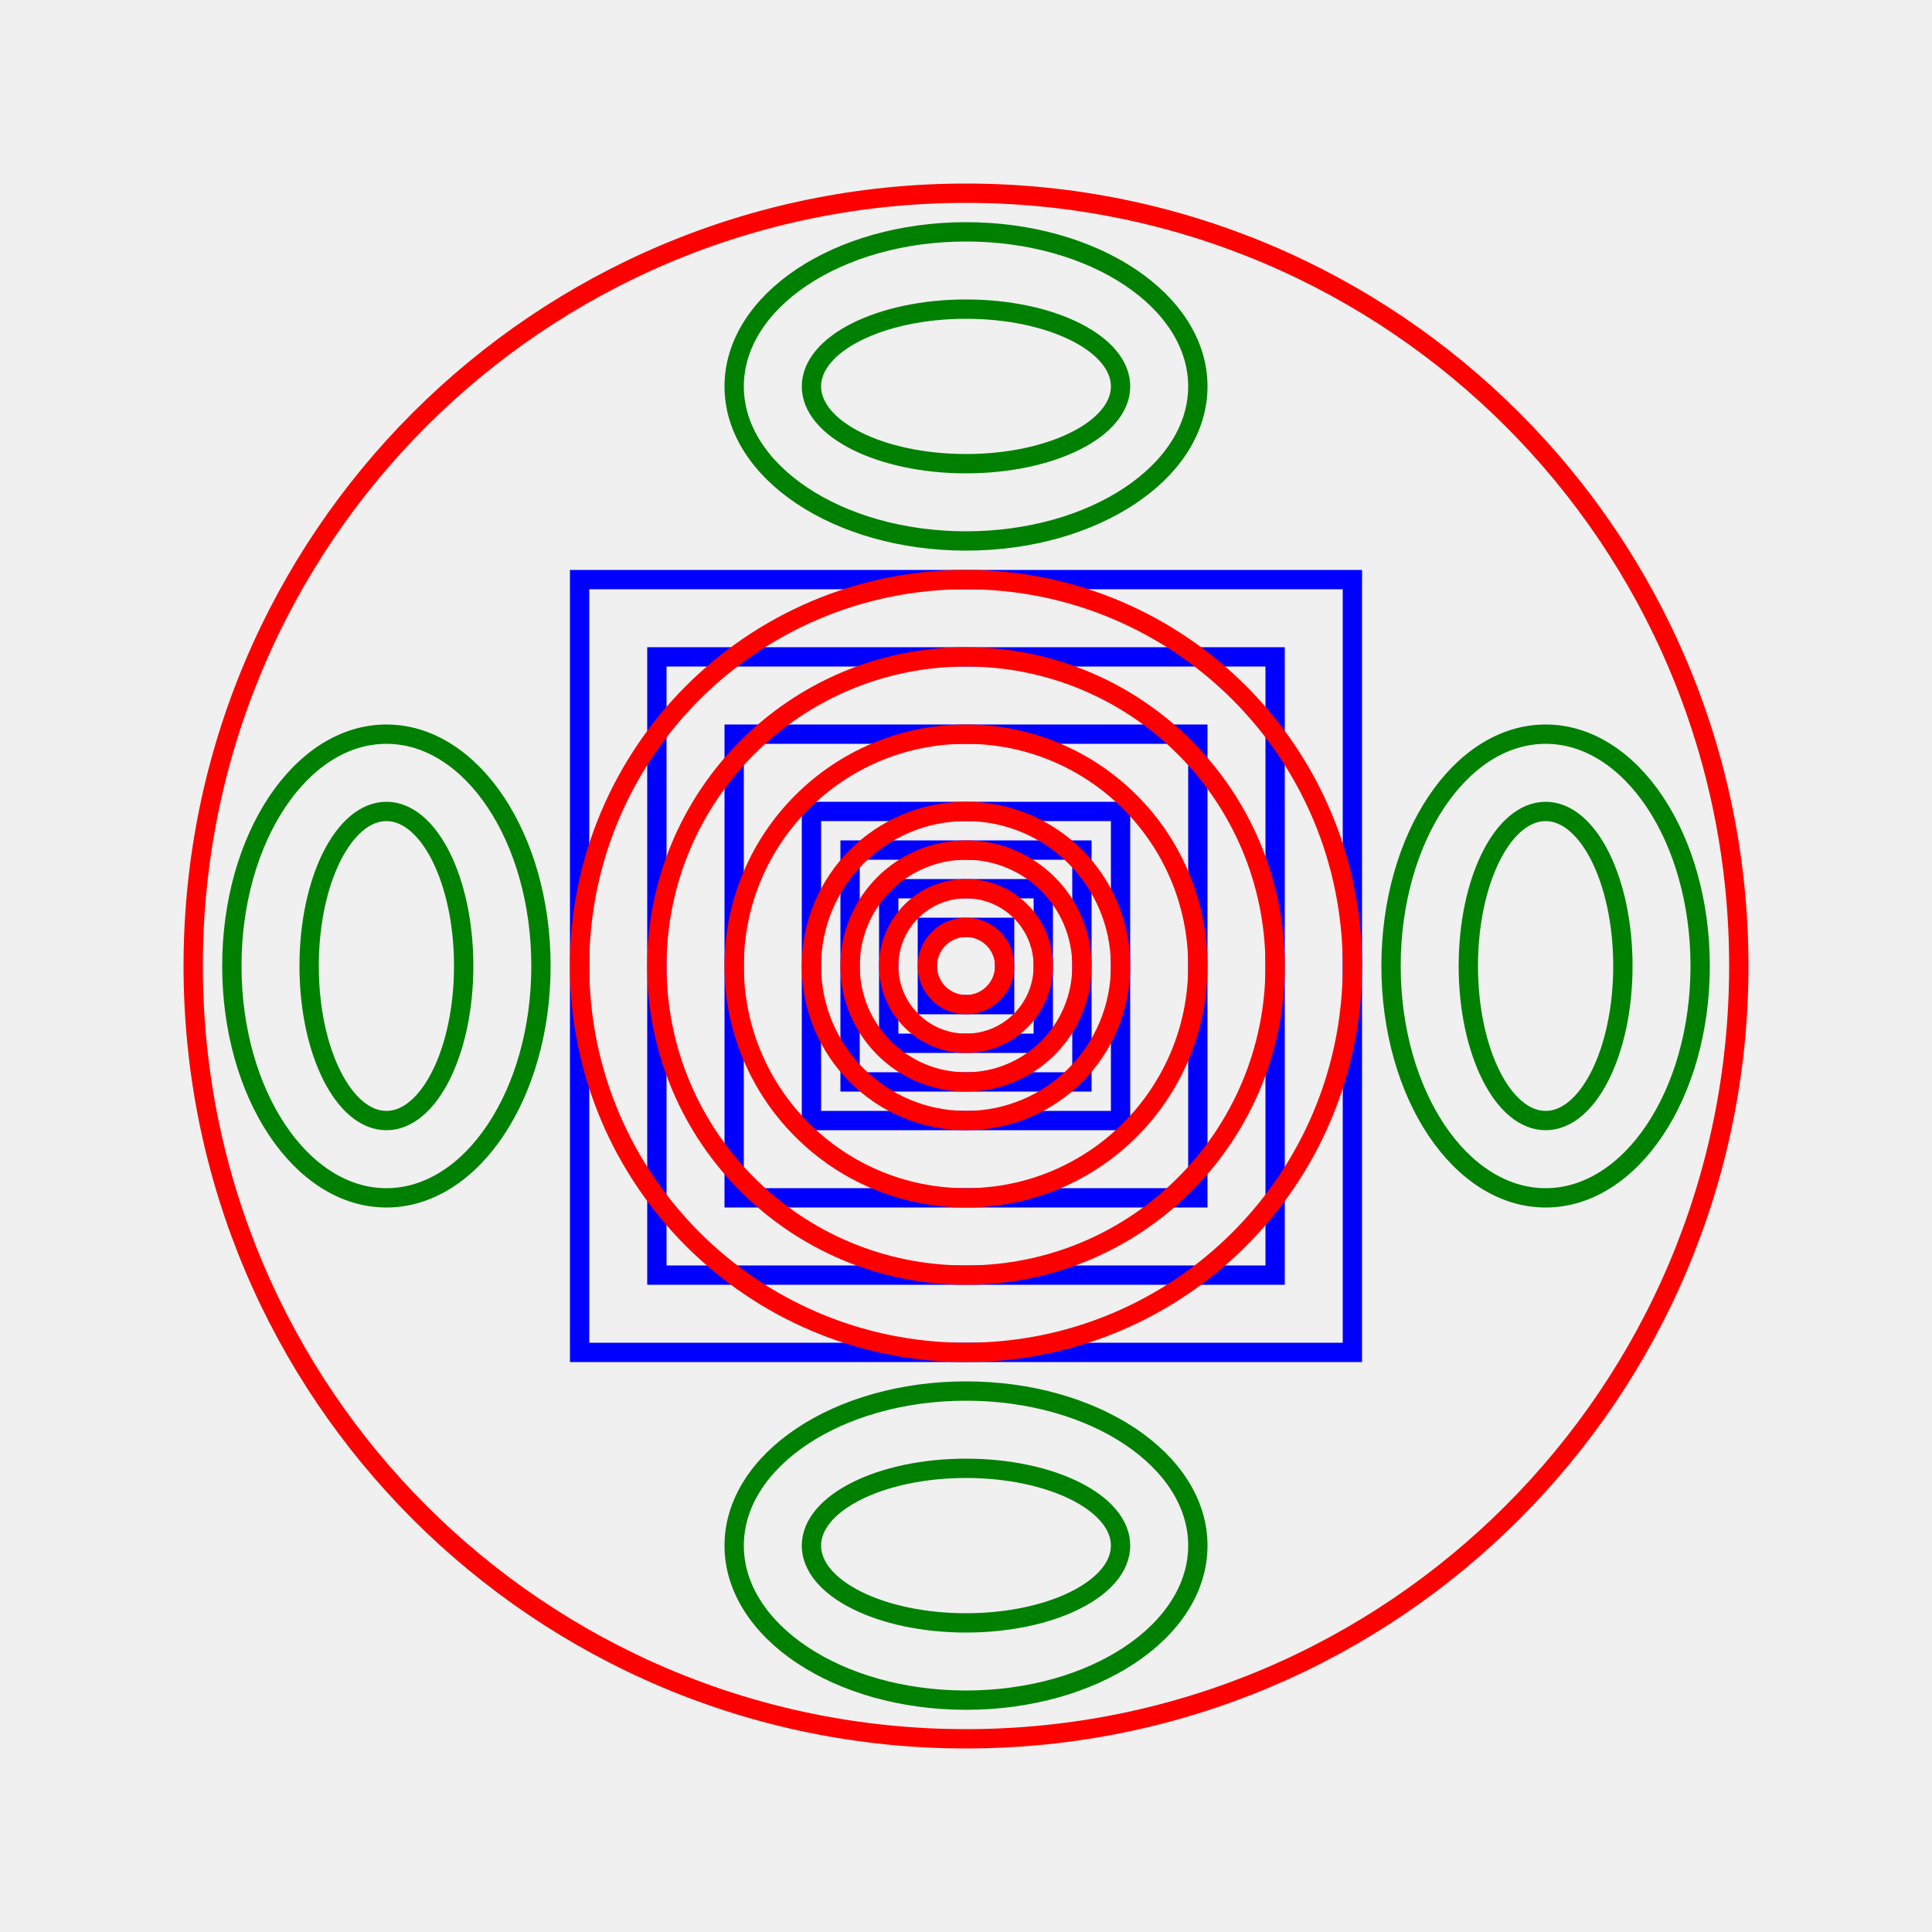
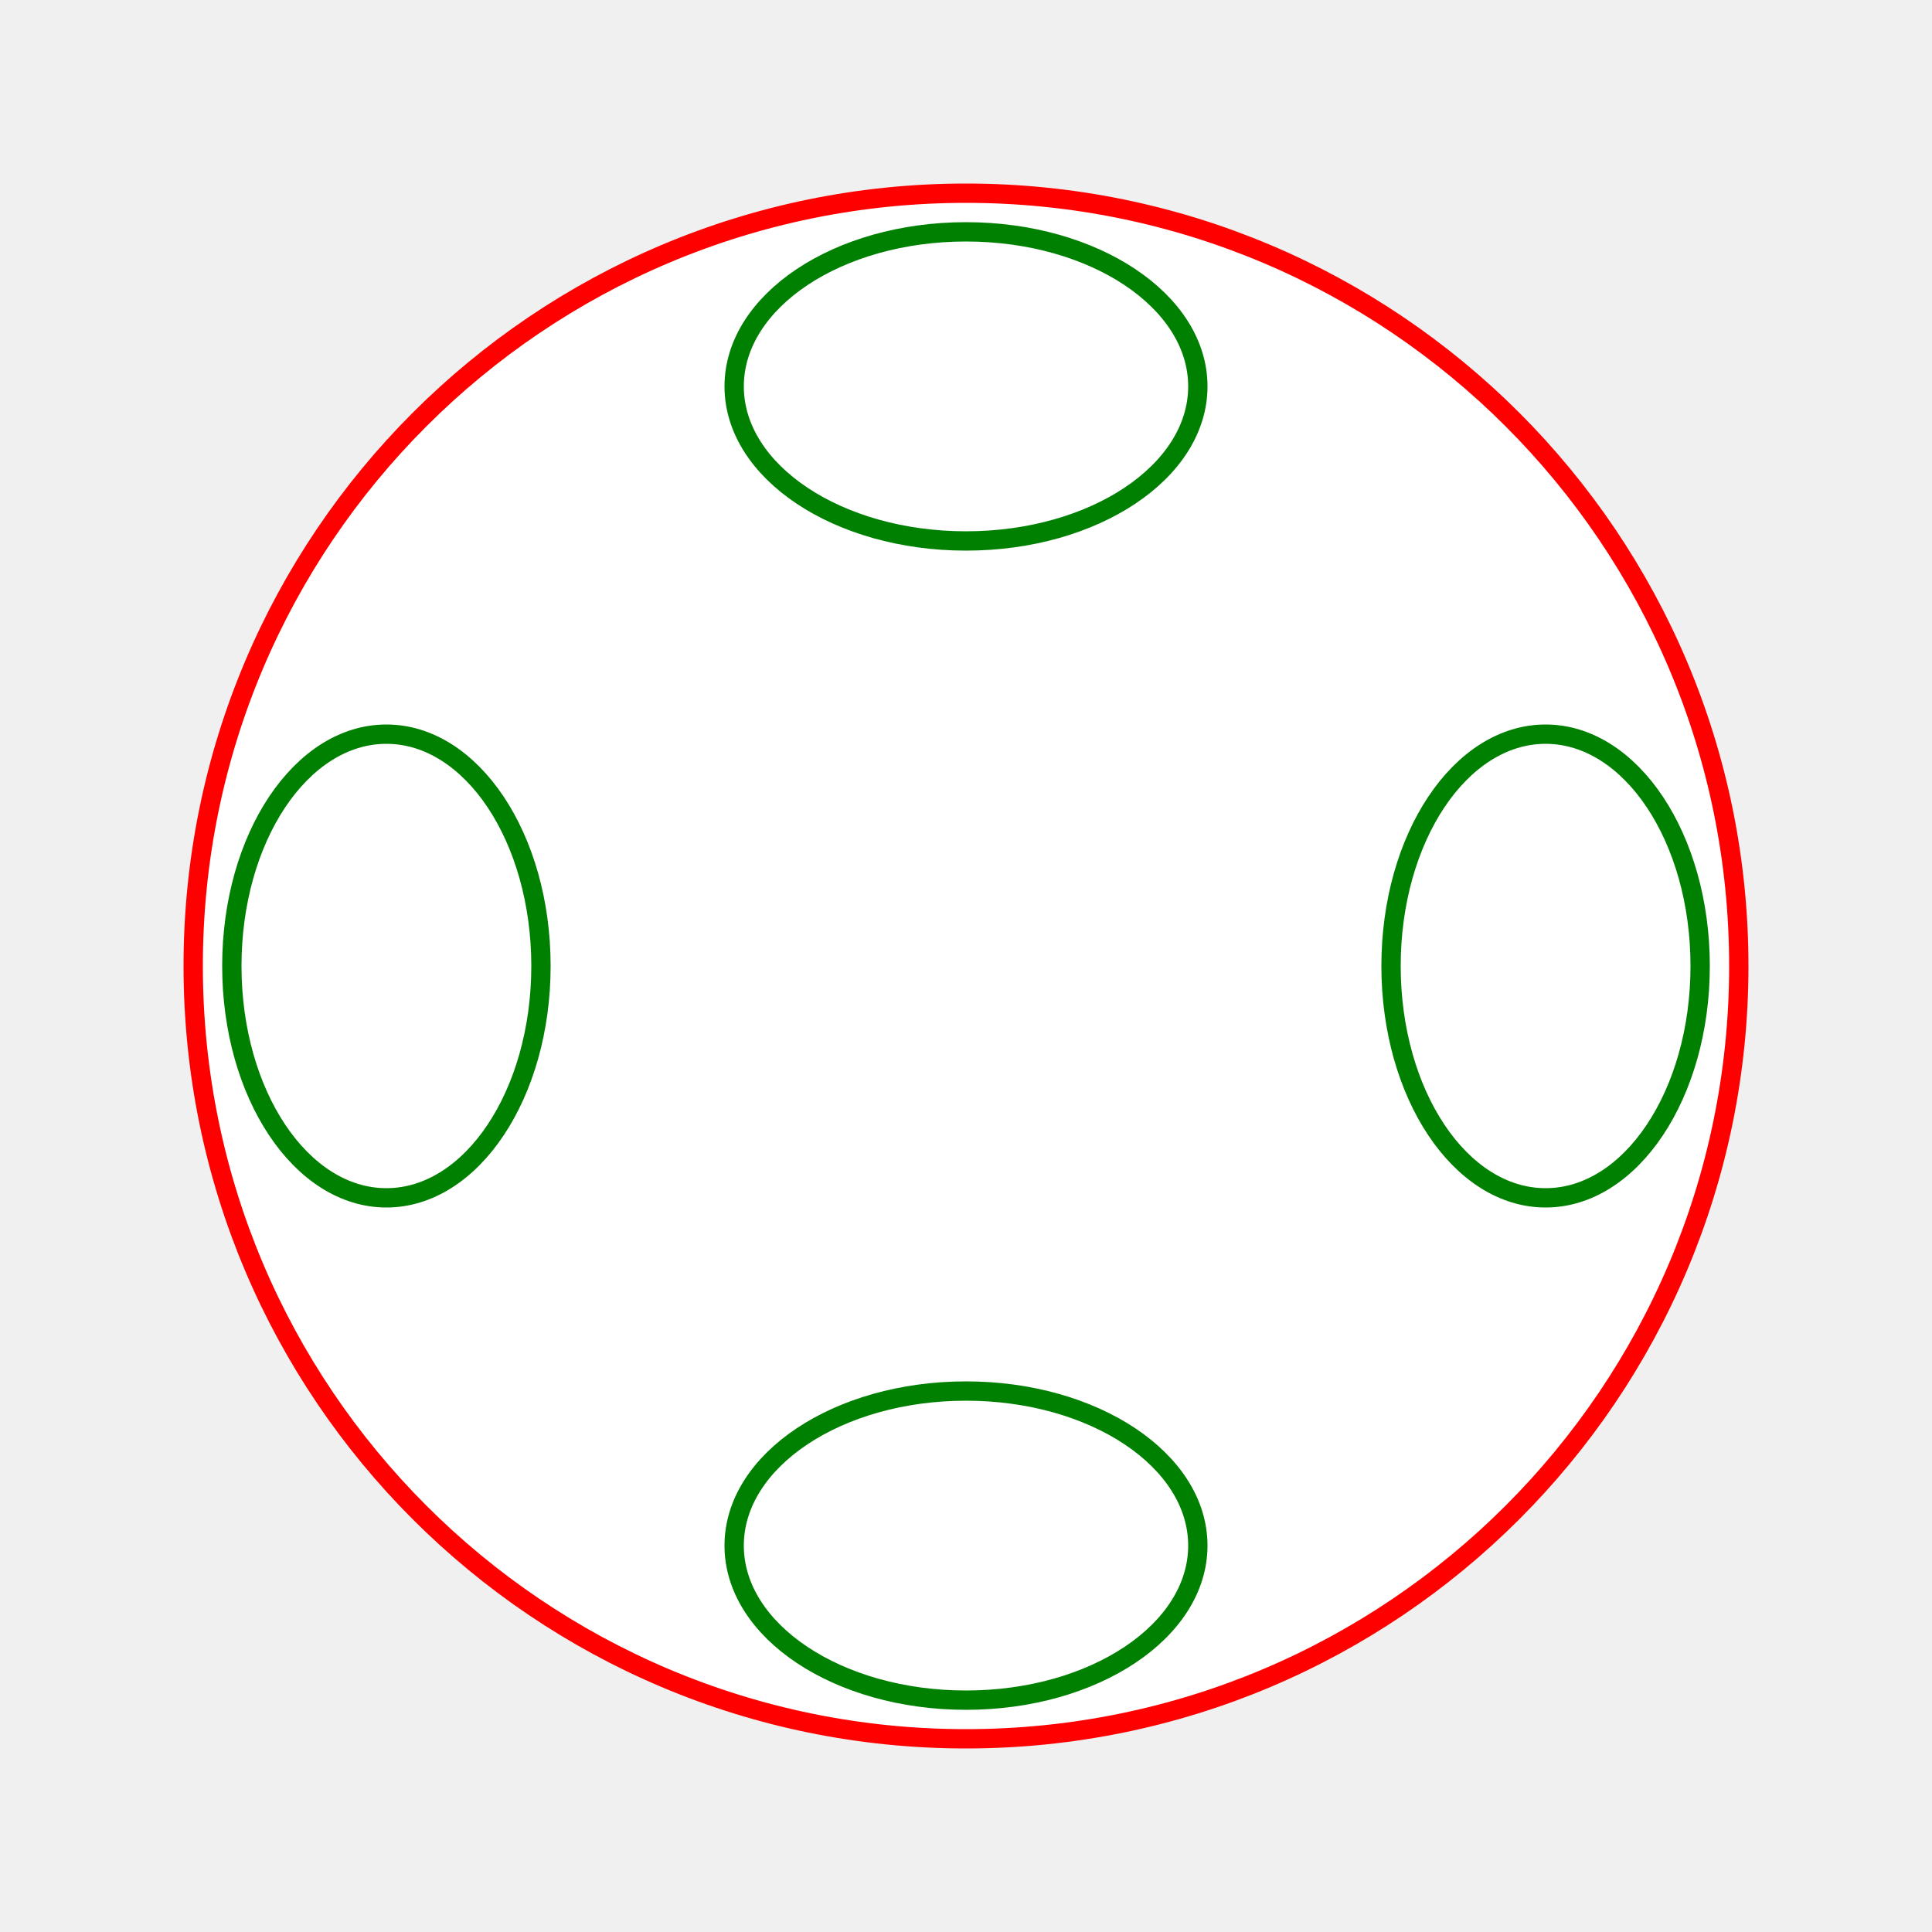
<svg xmlns="http://www.w3.org/2000/svg" version="1.1" width="50mm" height="50mm" viewBox="0 0 50 50">
+   <style>
+   
+     rect, circle, ellipse, line, polyline, polygon, path { stroke-width: 0.5; stroke: black; }
+     rect, circle, ellipse, polygon { fill: white; }
+     line, polyline, path { fill: none; }
+   
+   </style>
  <style>
    
    * {
        stroke-width: 0.5;
-         fill: none;
+         rect, circle, ellipse, polygon { fill: none; }
    }
    rect { stroke: blue; }
    circle { stroke: red; }
    ellipse { stroke: green; }
    
  </style>
  <rect x="24" y="24" width="2" height="2" />
  <rect x="23" y="23" width="4" height="4" />
  <rect x="22" y="22" width="6" height="6" />
  <rect x="21" y="21" width="8" height="8" />
  <rect x="19" y="19" width="12" height="12" />
  <rect x="17" y="17" width="16" height="16" />
  <rect x="15" y="15" width="20" height="20" />
  <circle cx="25" cy="25" r="1" />
  <circle cx="25" cy="25" r="2" />
  <circle cx="25" cy="25" r="3" />
  <circle cx="25" cy="25" r="4" />
  <circle cx="25" cy="25" r="6" />
  <circle cx="25" cy="25" r="8" />
  <circle cx="25" cy="25" r="10" />
  <circle cx="25" cy="25" r="20" />
  <ellipse cx="10" cy="25" rx="2" ry="4" />
  <ellipse cx="10" cy="25" rx="4" ry="6" />
  <ellipse cx="40" cy="25" rx="2" ry="4" />
  <ellipse cx="40" cy="25" rx="4" ry="6" />
  <ellipse cx="25" cy="10" rx="4" ry="2" />
  <ellipse cx="25" cy="10" rx="6" ry="4" />
  <ellipse cx="25" cy="40" rx="4" ry="2" />
  <ellipse cx="25" cy="40" rx="6" ry="4" />
</svg>
